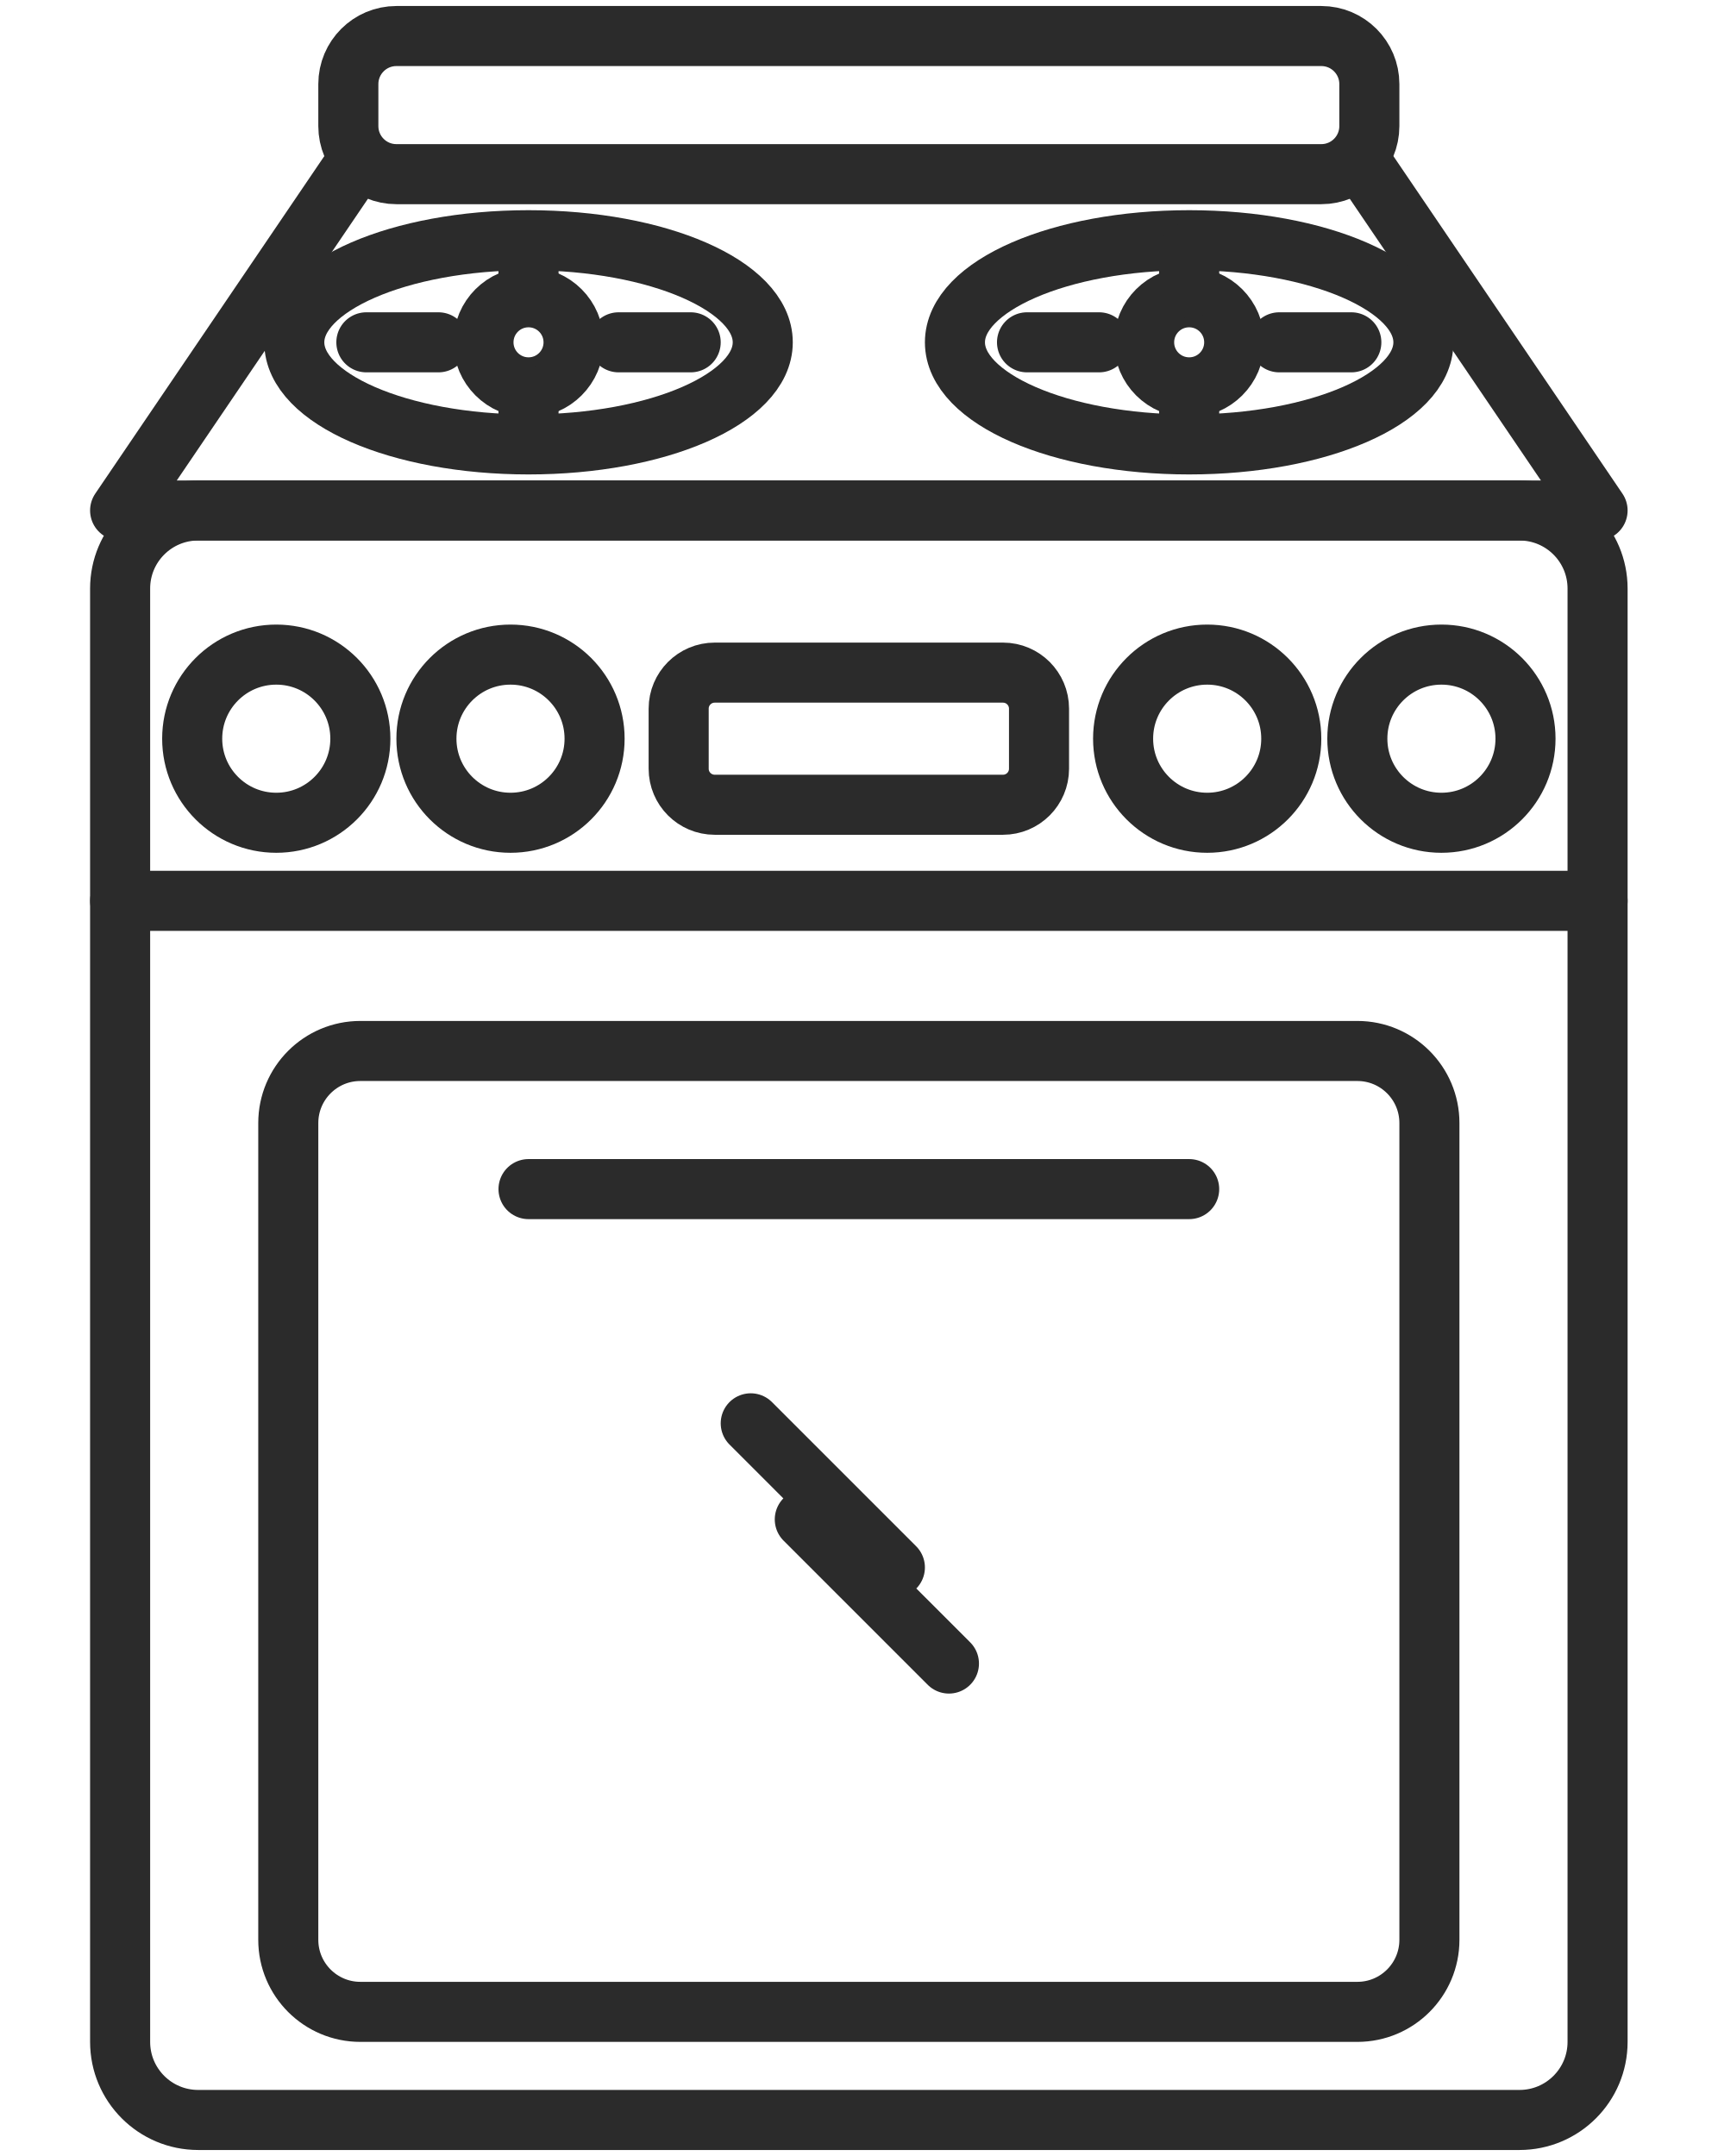
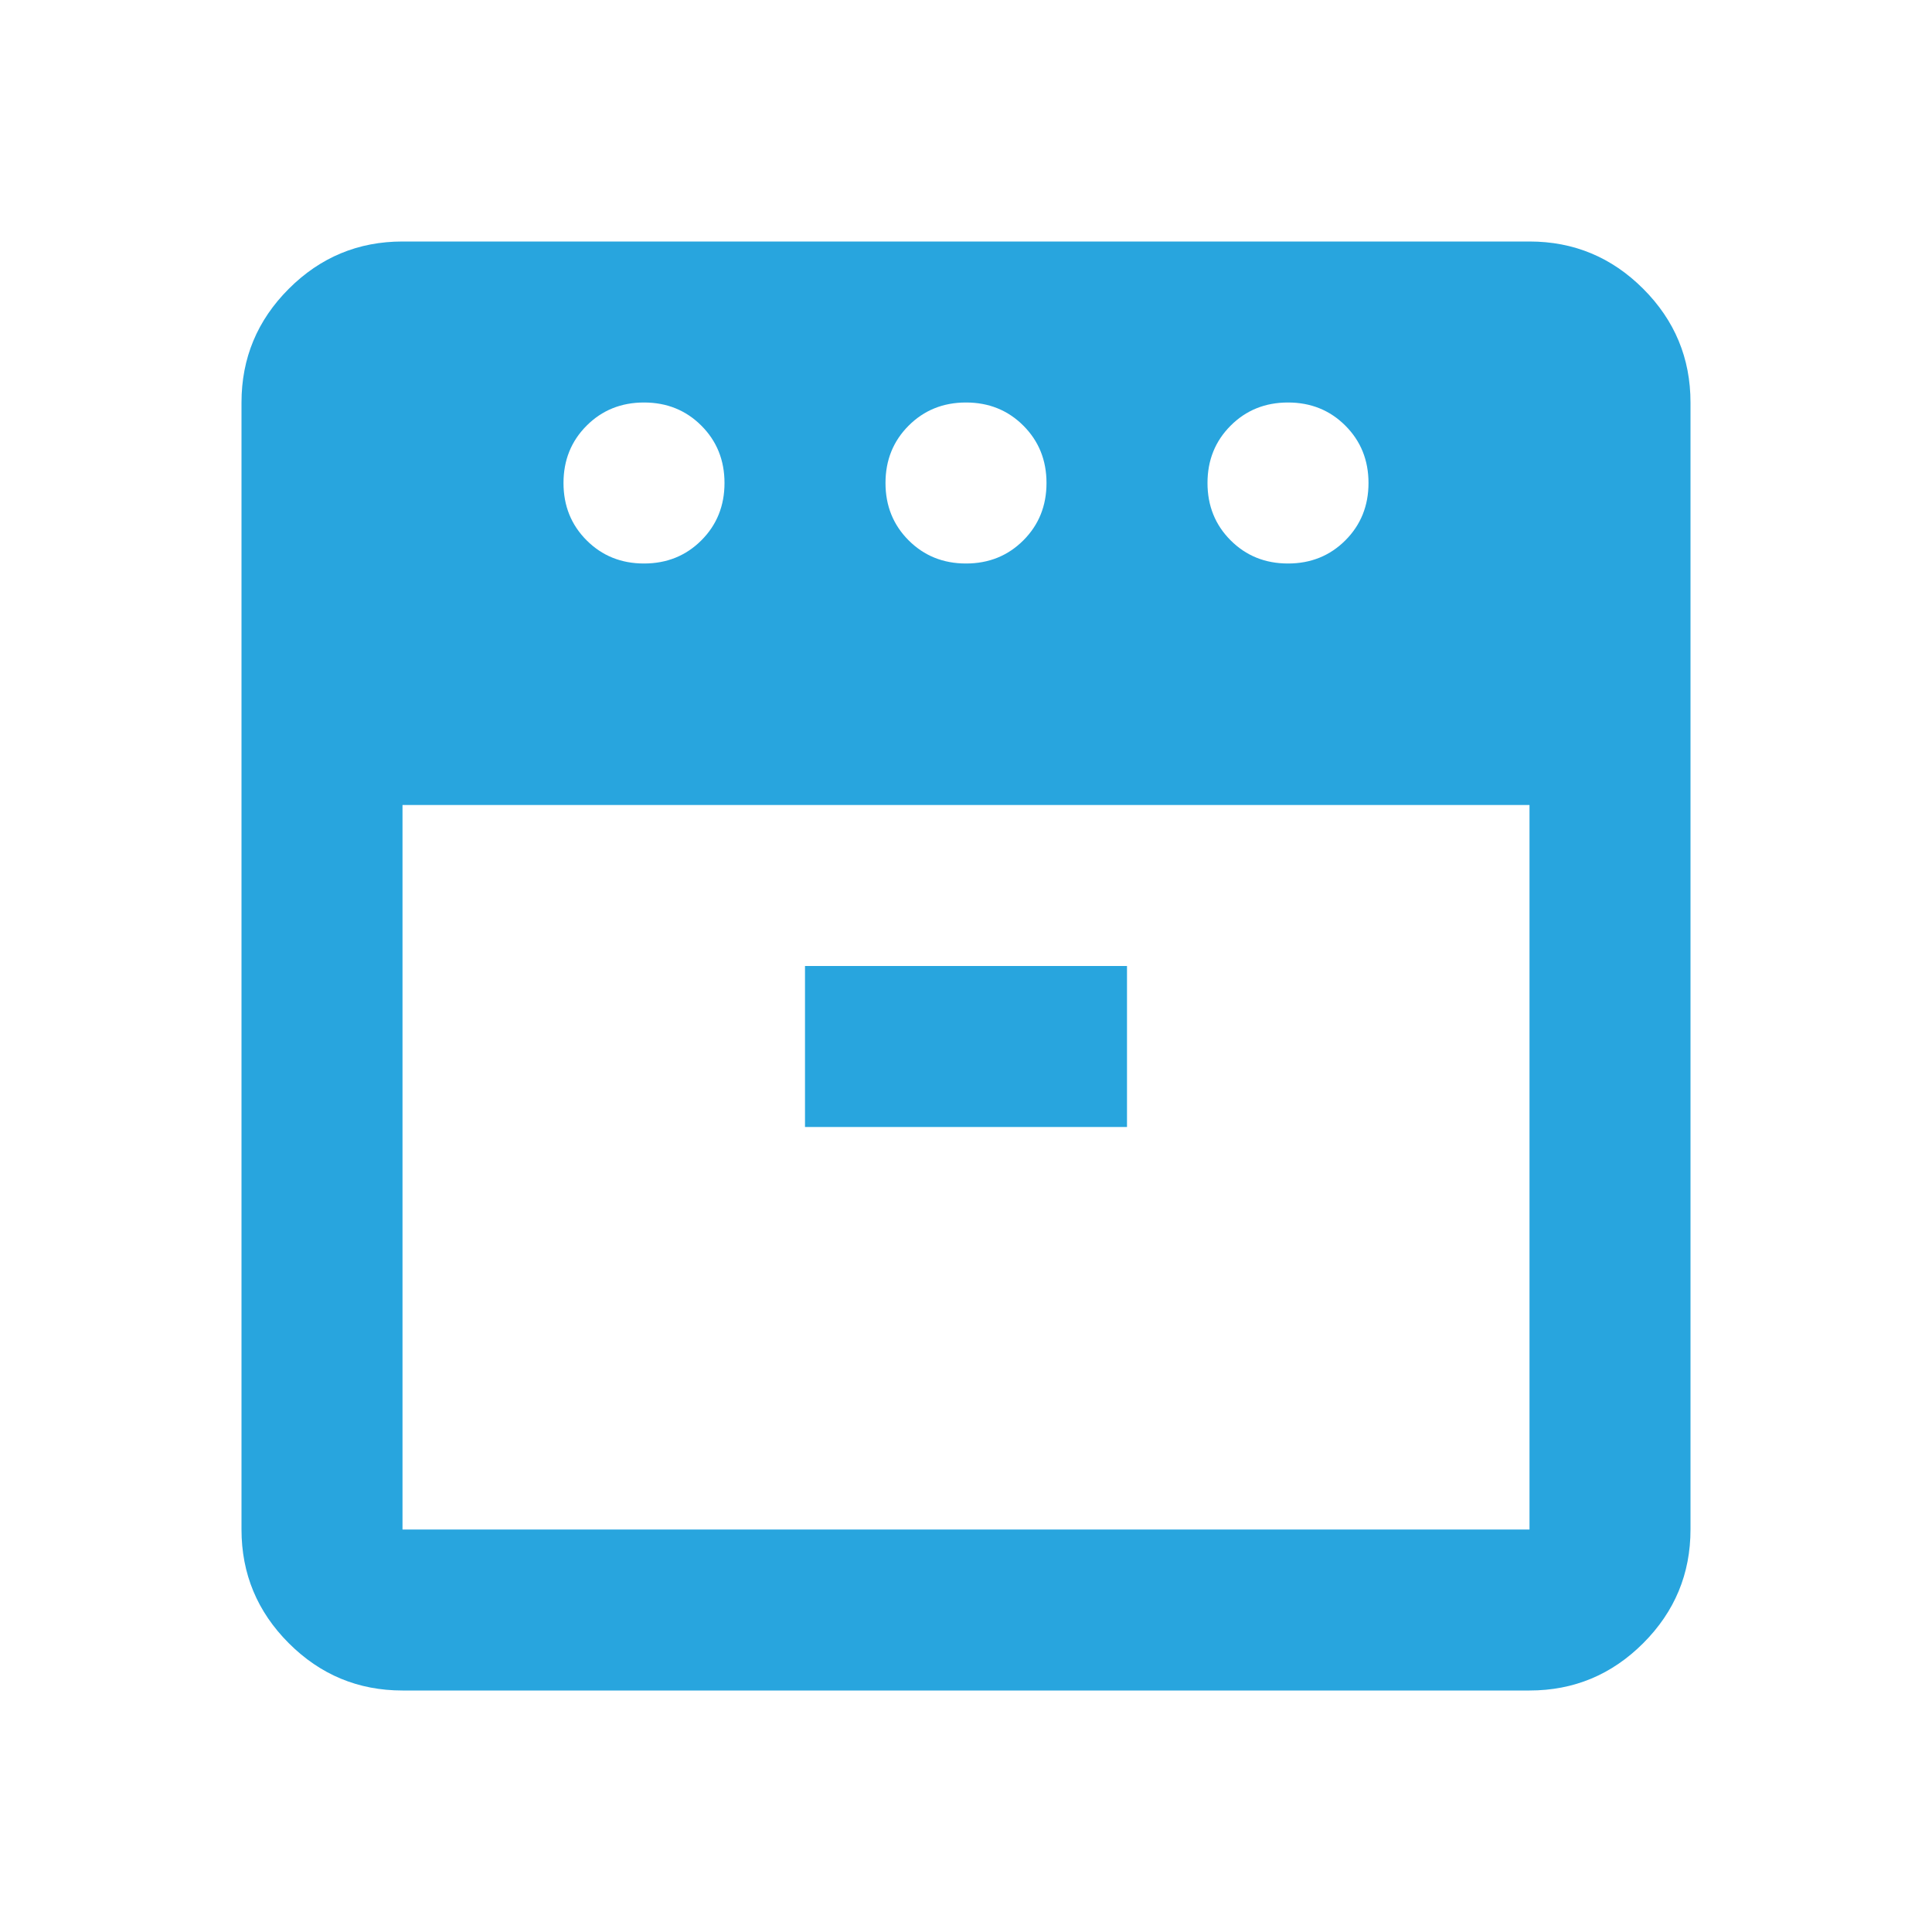
- <svg xmlns="http://www.w3.org/2000/svg" viewBox="0 0 572 718" fill="none" stroke="#2B2B2B" stroke-width="20" stroke-linecap="round" stroke-linejoin="round">
-   <rect x="116" y="12" width="340" height="46" rx="16" />
-   <path d="M116 58 L40 170 H532 L456 58" />
-   <rect x="40" y="170" width="492" height="536" rx="26" />
-   <line x1="40" y1="300" x2="532" y2="300" />
-   <ellipse cx="176" cy="114" rx="78" ry="34" />
-   <circle cx="176" cy="114" r="15" />
-   <path d="M176 84 v12 M176 132 v12 M122 114 h24 M206 114 h24" />
-   <ellipse cx="396" cy="114" rx="78" ry="34" />
-   <circle cx="396" cy="114" r="15" />
-   <path d="M396 84 v12 M396 132 v12 M342 114 h24 M426 114 h24" />
-   <circle cx="92" cy="246" r="28" />
-   <circle cx="170" cy="246" r="28" />
-   <rect x="226" y="224" width="120" height="44" rx="12" />
-   <circle cx="402" cy="246" r="28" />
-   <circle cx="480" cy="246" r="28" />
-   <rect x="96" y="350" width="380" height="320" rx="24" />
-   <line x1="176" y1="396" x2="396" y2="396" />
-   <path d="M250 474 L298 522 M268 506 L316 554" />
+ <svg xmlns="http://www.w3.org/2000/svg" height="24px" viewBox="0 -960 960 960" width="24px" fill="#28a5de">
+   <path d="M668.5-691.5Q680-703 680-720t-11.5-28.5Q657-760 640-760t-28.5 11.5Q600-737 600-720t11.5 28.5Q623-680 640-680t28.5-11.5Zm-160 0Q520-703 520-720t-11.5-28.5Q497-760 480-760t-28.5 11.5Q440-737 440-720t11.5 28.5Q463-680 480-680t28.5-11.5Zm-160 0Q360-703 360-720t-11.5-28.5Q337-760 320-760t-28.5 11.5Q280-737 280-720t11.5 28.5Q303-680 320-680t28.5-11.5ZM200-560v360h560v-360H200Zm200 160h160v-80H400v80ZM200-120q-33 0-56.5-23.5T120-200v-560q0-33 23.5-56.5T200-840h560q33 0 56.5 23.5T840-760v560q0 33-23.5 56.5T760-120H200Zm280-440Zm0 0Z" />
</svg>
